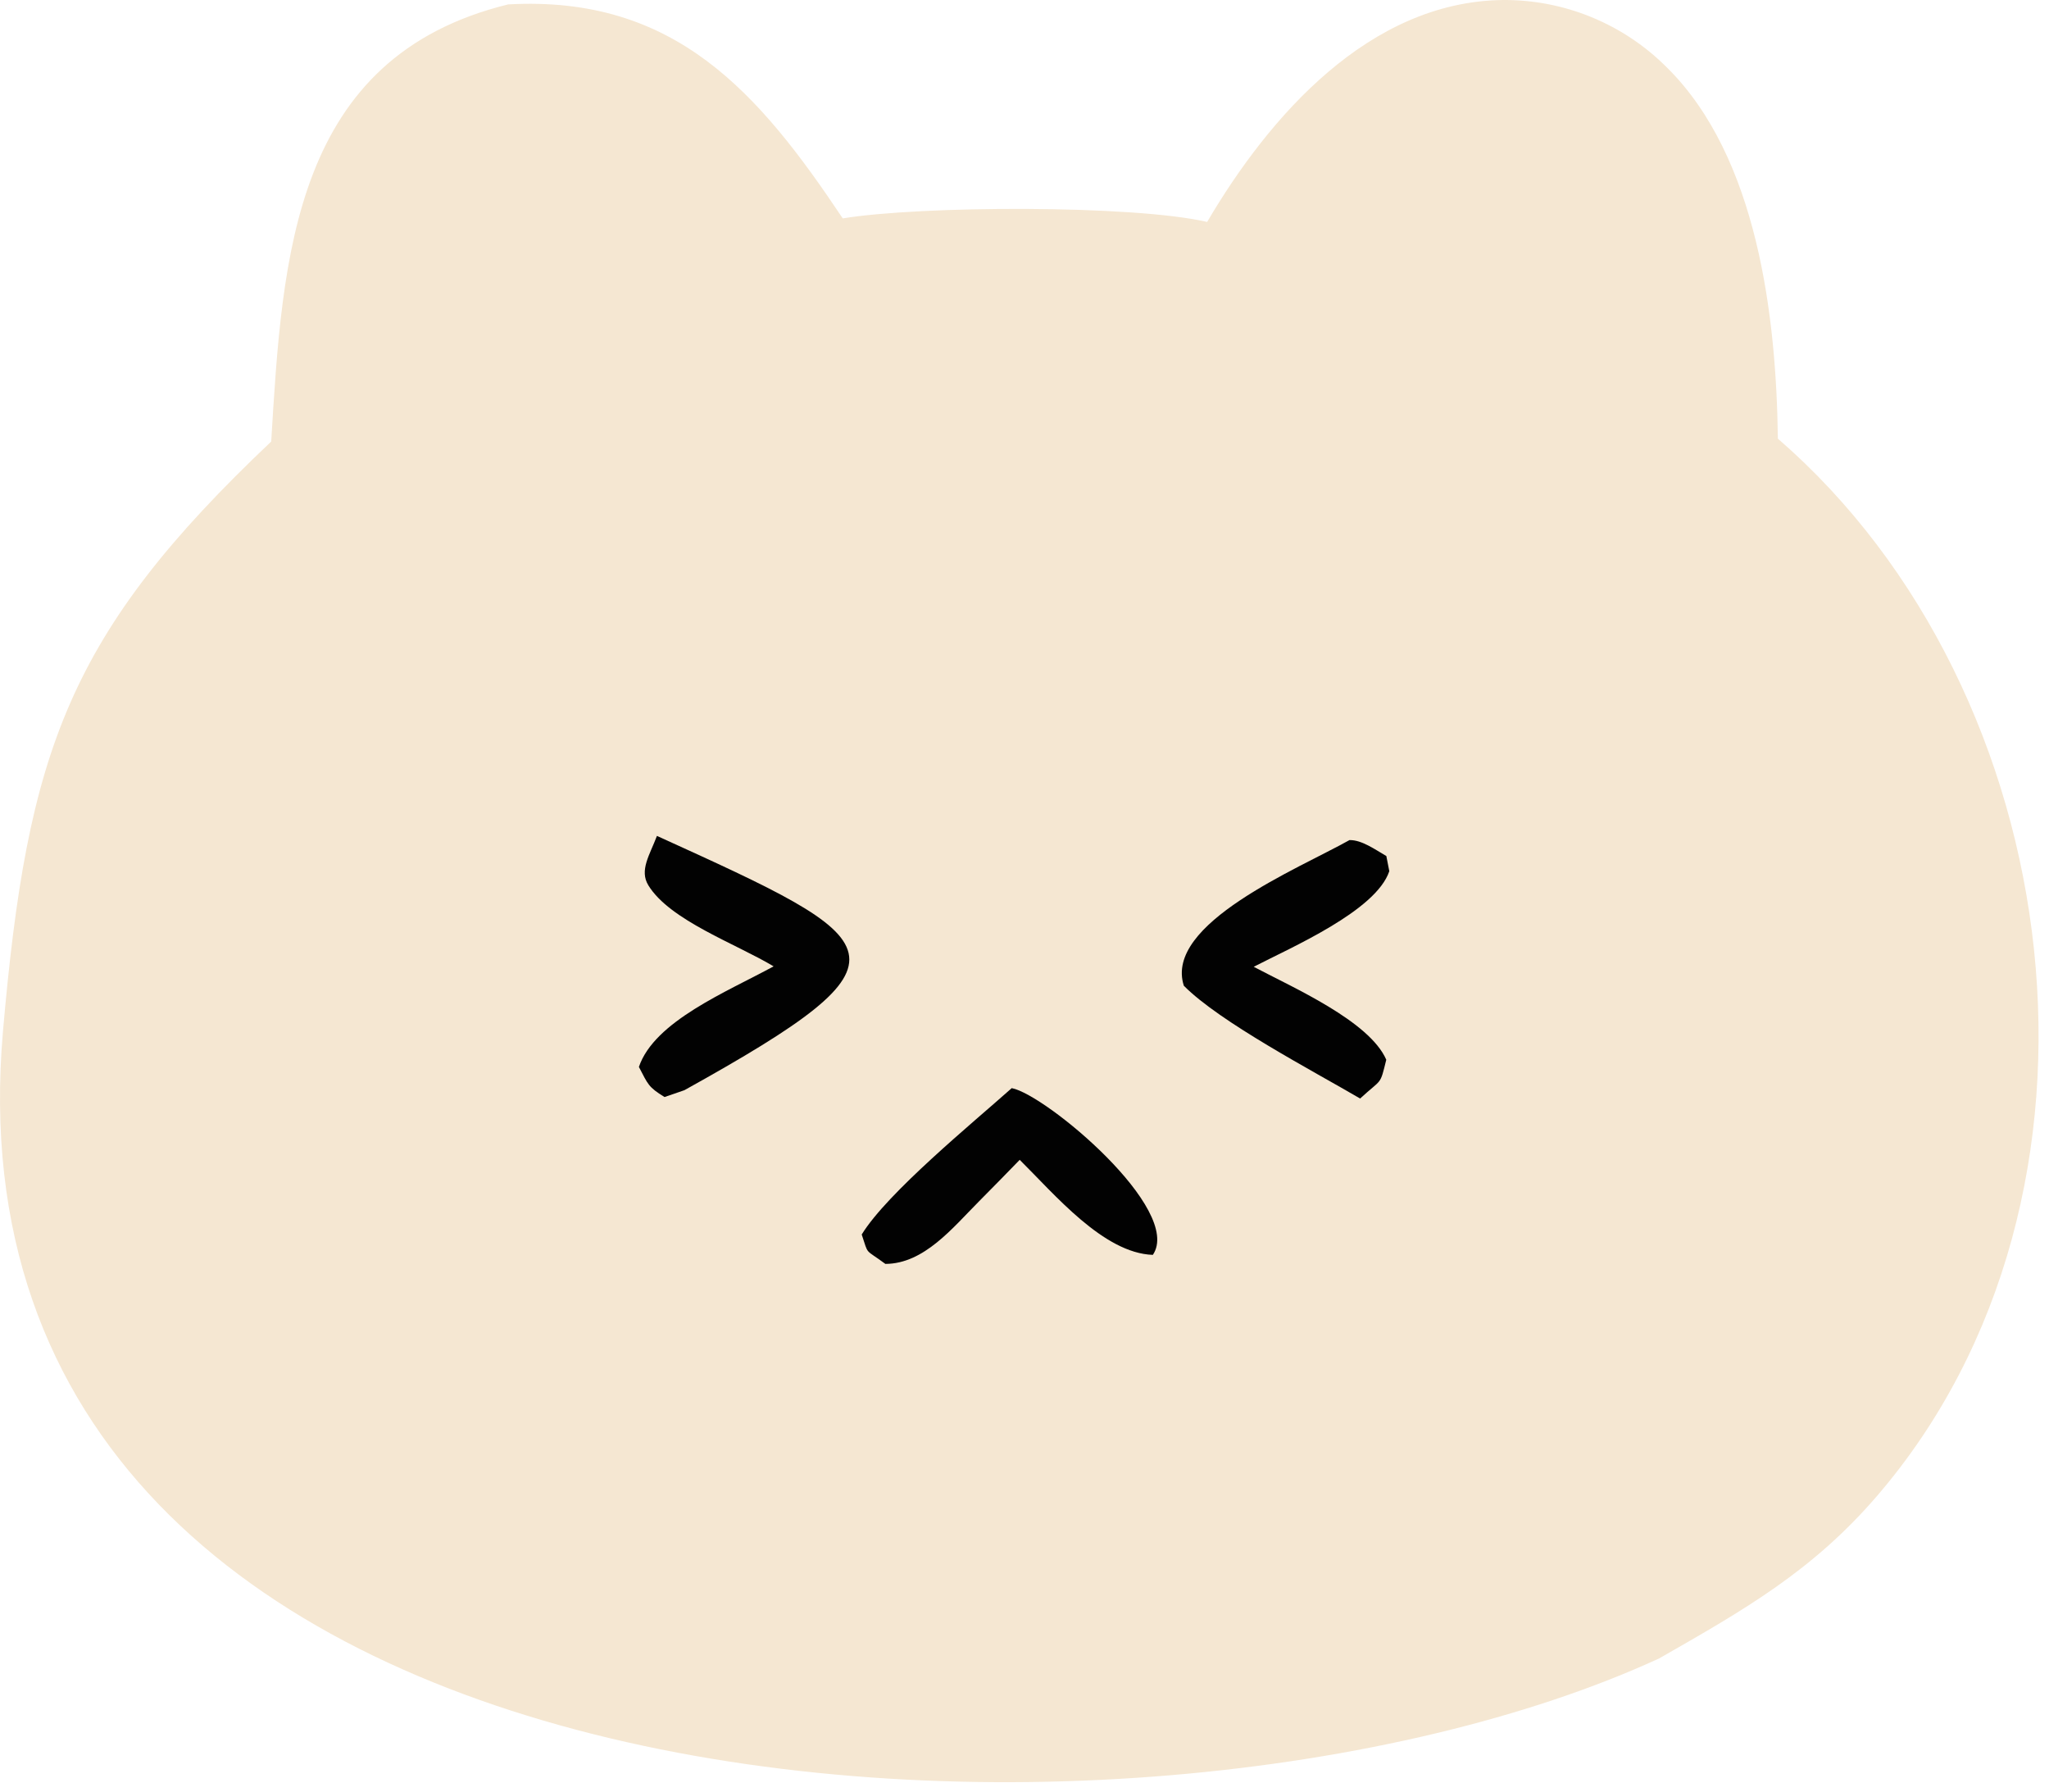
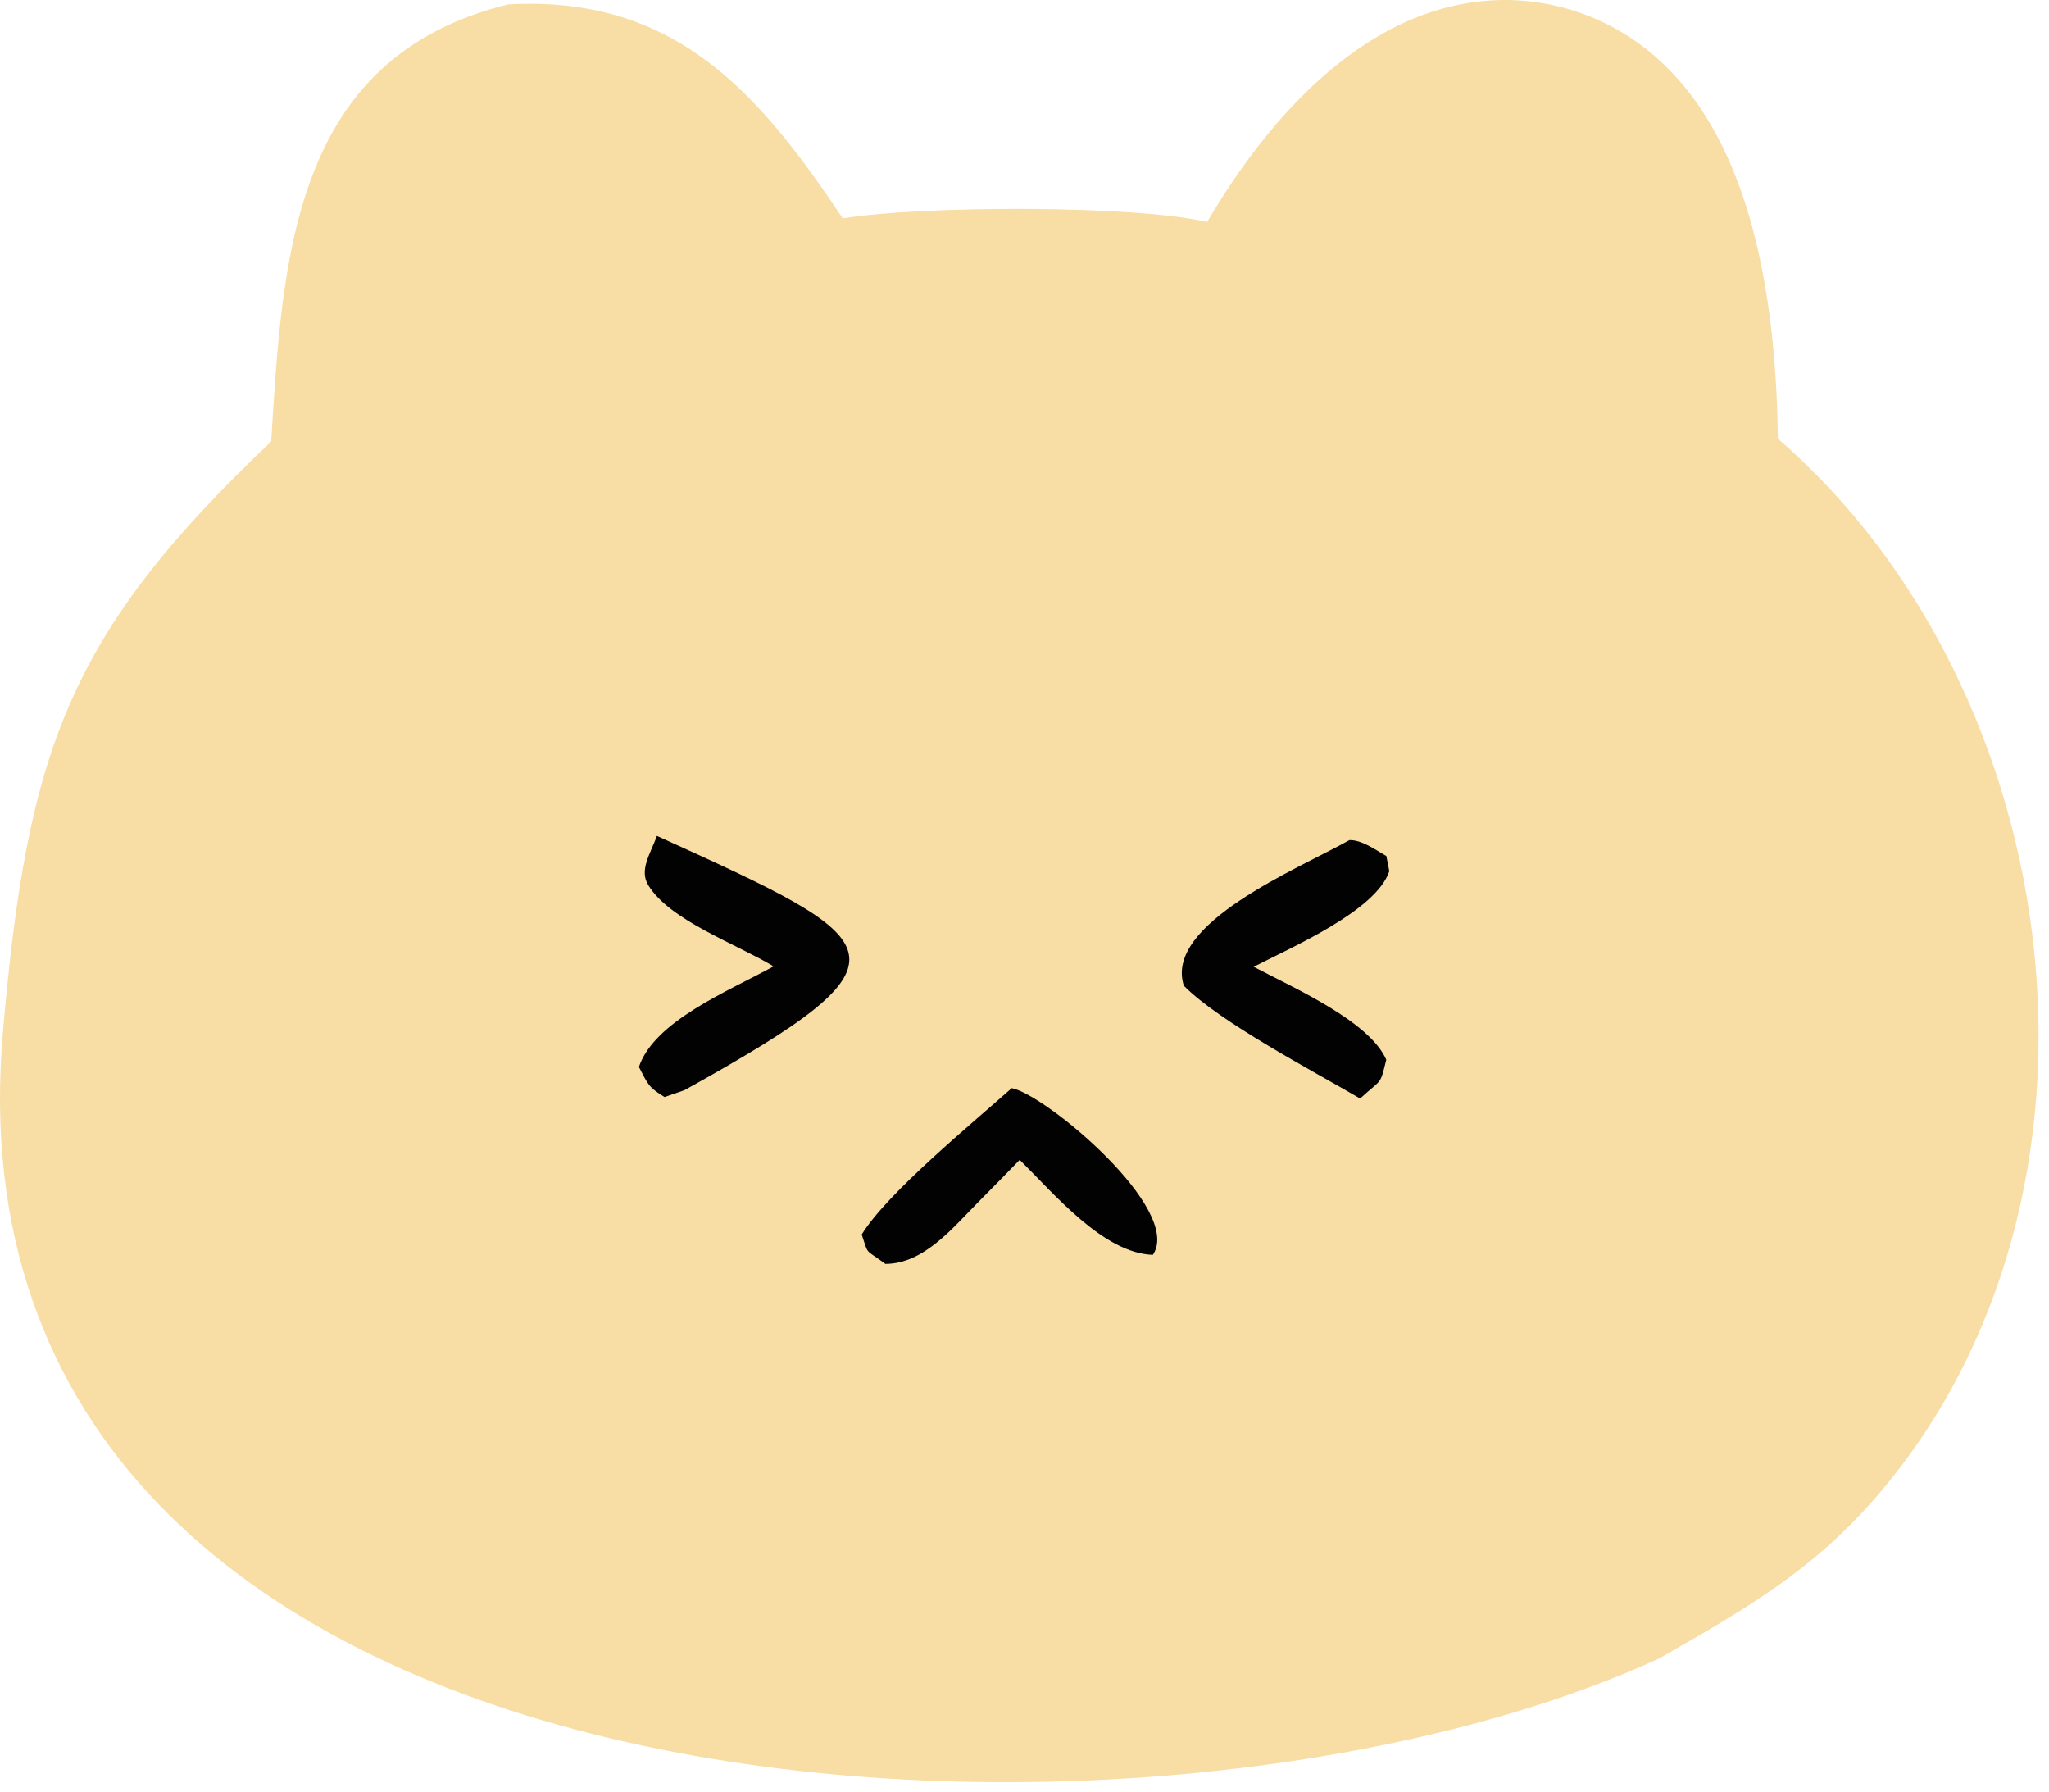
<svg xmlns="http://www.w3.org/2000/svg" width="127" height="111" viewBox="0 0 127 111" fill="none">
-   <path d="M74.82 13.754C78.688 7.174 84.874 0.124 93.104 0.001C96.939 -0.039 100.627 1.474 103.331 4.195C108.948 9.754 110.098 19.664 110.195 27.183C128.316 42.871 132.354 74.076 116.354 92.688C112.345 97.352 108.125 99.749 102.839 102.77C70.632 117.587 -4.201 114.096 0.185 63.895C1.699 46.556 4.211 39.283 16.81 27.362C17.507 15.856 18.169 3.541 31.496 0.273C41.846 -0.304 47.042 5.759 52.235 13.534C57.067 12.74 70.235 12.69 74.82 13.754Z" fill="#F5E7D2" />
+   <path d="M74.82 13.754C78.688 7.174 84.874 0.124 93.104 0.001C96.939 -0.039 100.627 1.474 103.331 4.195C108.948 9.754 110.098 19.664 110.195 27.183C128.316 42.871 132.354 74.076 116.354 92.688C112.345 97.352 108.125 99.749 102.839 102.77C70.632 117.587 -4.201 114.096 0.185 63.895C1.699 46.556 4.211 39.283 16.81 27.362C17.507 15.856 18.169 3.541 31.496 0.273C41.846 -0.304 47.042 5.759 52.235 13.534C57.067 12.74 70.235 12.69 74.82 13.754Z" fill="#F8DDA4" />
  <path d="M83.642 52.06C84.4 52.042 85.228 52.644 85.927 53.047L86.111 53.986C85.288 56.444 80.054 58.699 77.707 59.911C80.123 61.193 84.876 63.267 85.923 65.671C85.518 67.308 85.683 66.801 84.303 68.075C81.365 66.355 75.609 63.342 73.377 61.087C72.123 57.236 80.498 53.827 83.642 52.06Z" fill="#020202" />
  <path d="M40.718 51.8C55.27 58.414 57.277 59.307 42.421 67.558L41.189 67.982C40.179 67.362 40.172 67.208 39.6 66.117C40.56 63.278 45.076 61.453 47.949 59.884C45.628 58.489 41.516 57.035 40.187 54.865C39.612 53.927 40.276 52.974 40.718 51.8Z" fill="#020202" />
  <path d="M62.709 67.43C64.831 67.838 73.347 74.962 71.456 77.763C68.407 77.665 65.362 74.008 63.203 71.874C62.368 72.736 61.527 73.593 60.681 74.446C59.041 76.096 57.27 78.316 54.876 78.323C53.556 77.345 53.858 77.832 53.41 76.502C54.989 73.923 60.28 69.595 62.709 67.43Z" fill="#020202" />
</svg>
